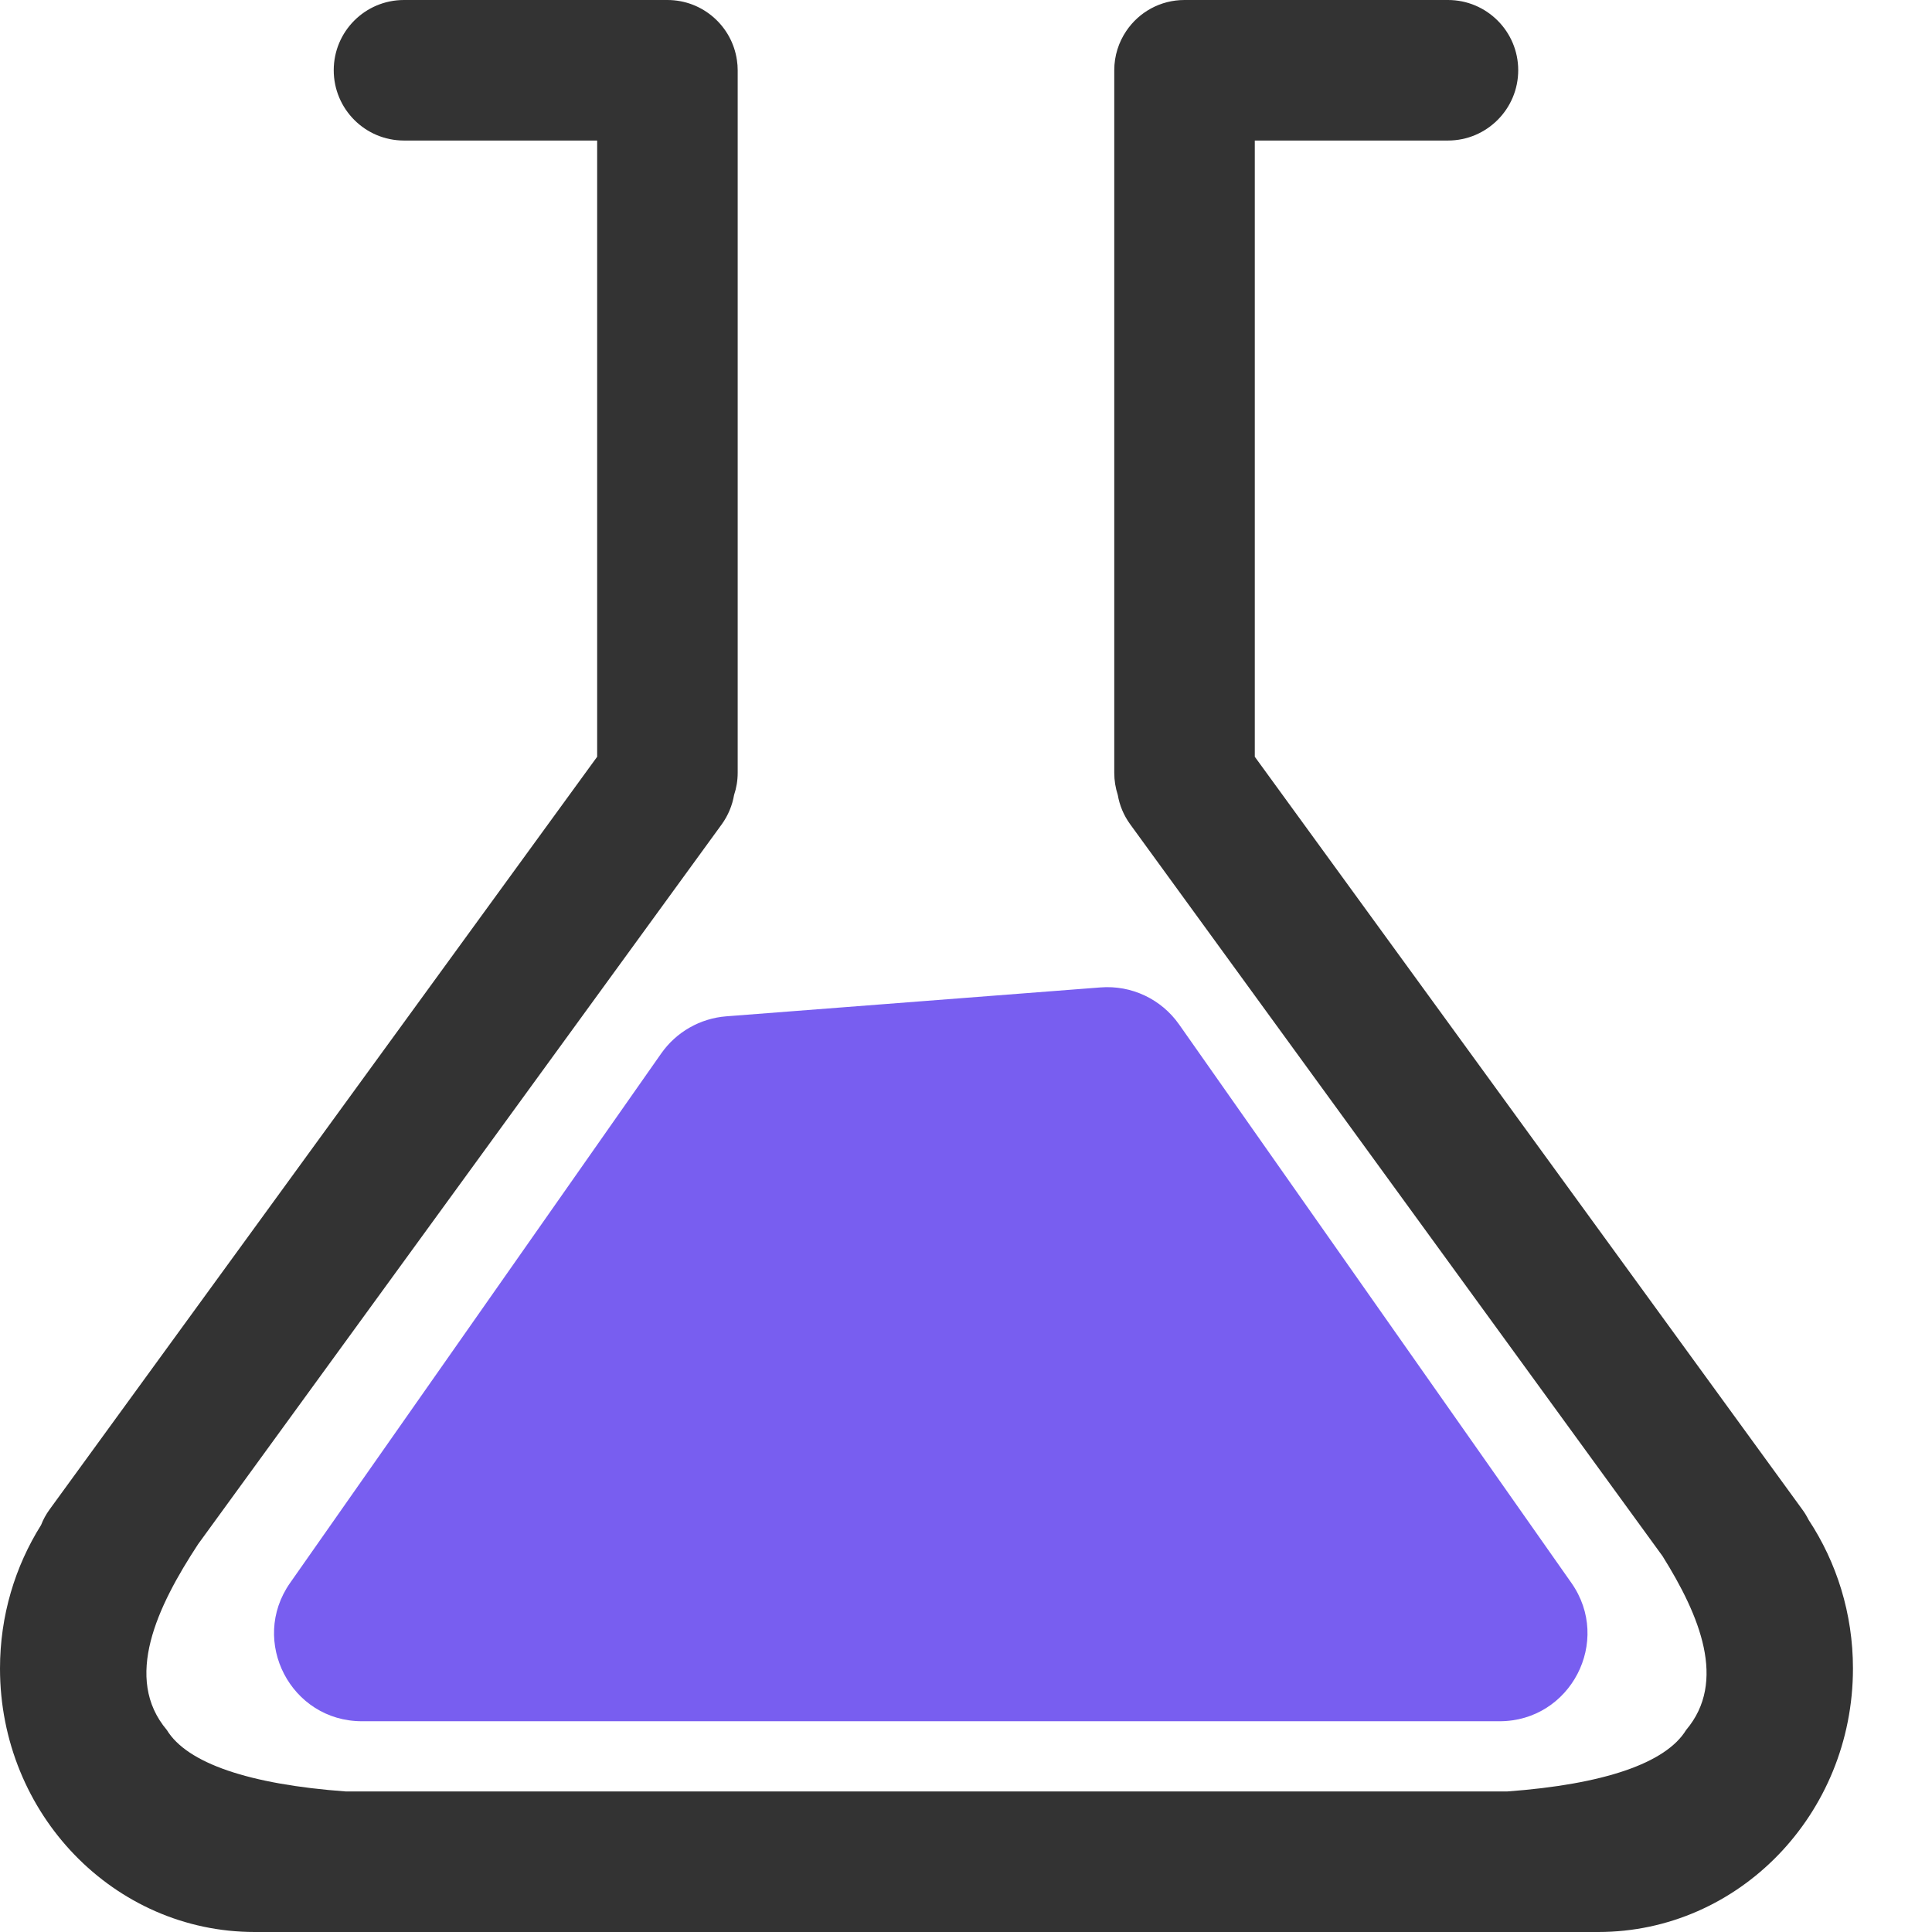
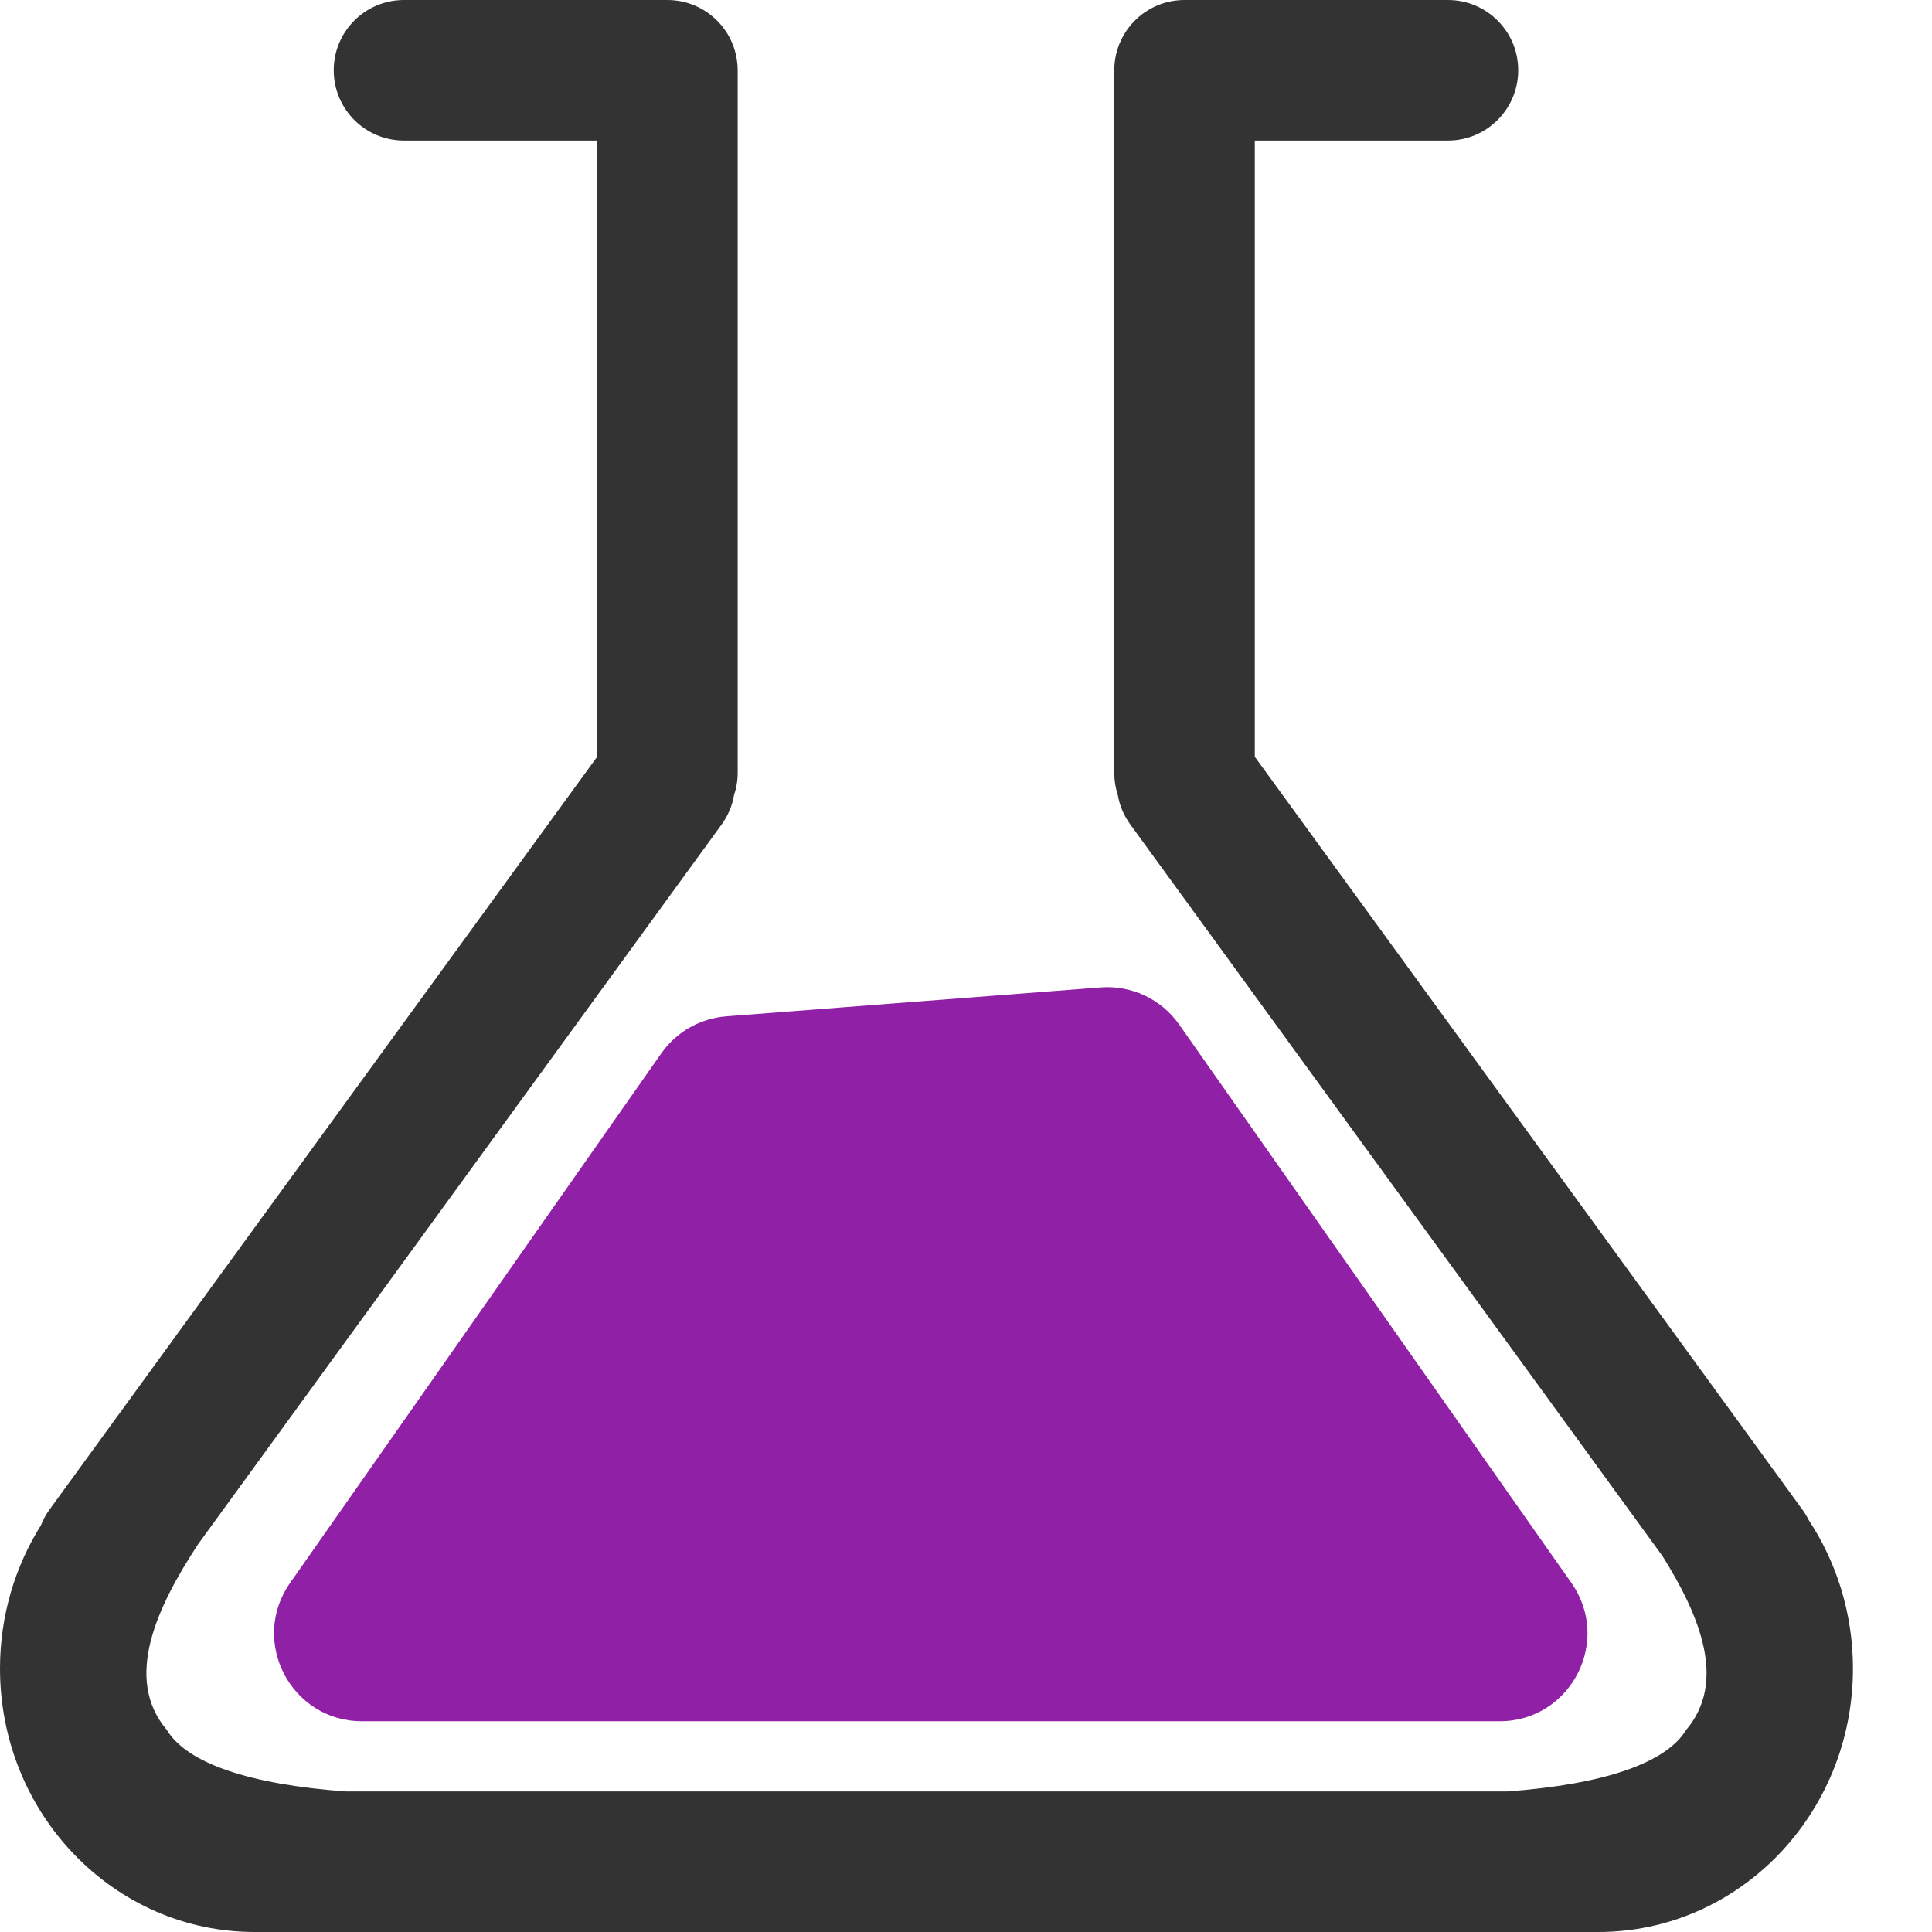
<svg xmlns="http://www.w3.org/2000/svg" width="23" height="23" viewBox="0 0 23 23" fill="none">
  <path fill-rule="evenodd" clip-rule="evenodd" d="M8.739 9.464C8.767 9.381 8.782 9.292 8.782 9.2V0.836C8.782 0.796 8.779 0.756 8.773 0.717C8.715 0.312 8.367 5.02406e-09 7.945 0L7.94 1.62025e-05H4.809C4.347 1.62025e-05 3.973 0.374 3.973 0.836C3.973 1.298 4.347 1.673 4.809 1.673H7.109V9.009L0.591 17.969C0.548 18.028 0.514 18.09 0.489 18.155C0.18 18.647 0 19.233 0 19.863C0 21.596 1.357 23 3.032 23L3.193 23C3.299 23 3.403 23 3.506 23H18.553C18.656 23 18.76 23 18.866 23C18.919 23 18.973 23 19.027 23C20.701 23 22.059 21.596 22.059 19.863C22.059 19.207 21.864 18.599 21.532 18.095C21.51 18.052 21.485 18.009 21.455 17.969L14.938 9.009V1.673H17.238C17.699 1.673 18.074 1.298 18.074 0.836C18.074 0.374 17.699 1.62025e-05 17.238 1.62025e-05H14.106L14.101 0C13.812 3.44335e-09 13.558 0.146 13.408 0.369C13.318 0.502 13.265 0.663 13.265 0.836L13.265 0.836L13.265 0.839V9.2C13.265 9.292 13.28 9.381 13.307 9.464C13.328 9.587 13.377 9.707 13.456 9.815L19.792 18.525C20.237 19.236 20.56 20.019 20.073 20.595C19.831 20.991 19.091 21.243 17.941 21.327H15.995H6.064H4.118C2.968 21.243 2.227 20.991 1.986 20.595C1.466 19.98 1.869 19.129 2.359 18.382L8.591 9.815C8.669 9.707 8.718 9.587 8.739 9.464Z" fill="#333333" />
-   <path d="M7.871 12.542C8.05 12.286 8.335 12.123 8.647 12.099L13.101 11.755C13.47 11.726 13.825 11.894 14.037 12.196L18.707 18.844C19.194 19.537 18.698 20.491 17.852 20.491H4.309C3.463 20.491 2.968 19.538 3.453 18.845L7.871 12.542Z" fill="#785EF0" />
+   <path d="M7.871 12.542C8.05 12.286 8.335 12.123 8.647 12.099L13.101 11.755C13.47 11.726 13.825 11.894 14.037 12.196L18.707 18.844C19.194 19.537 18.698 20.491 17.852 20.491H4.309C3.463 20.491 2.968 19.538 3.453 18.845L7.871 12.542Z" fill="#9021a6" />
</svg>
